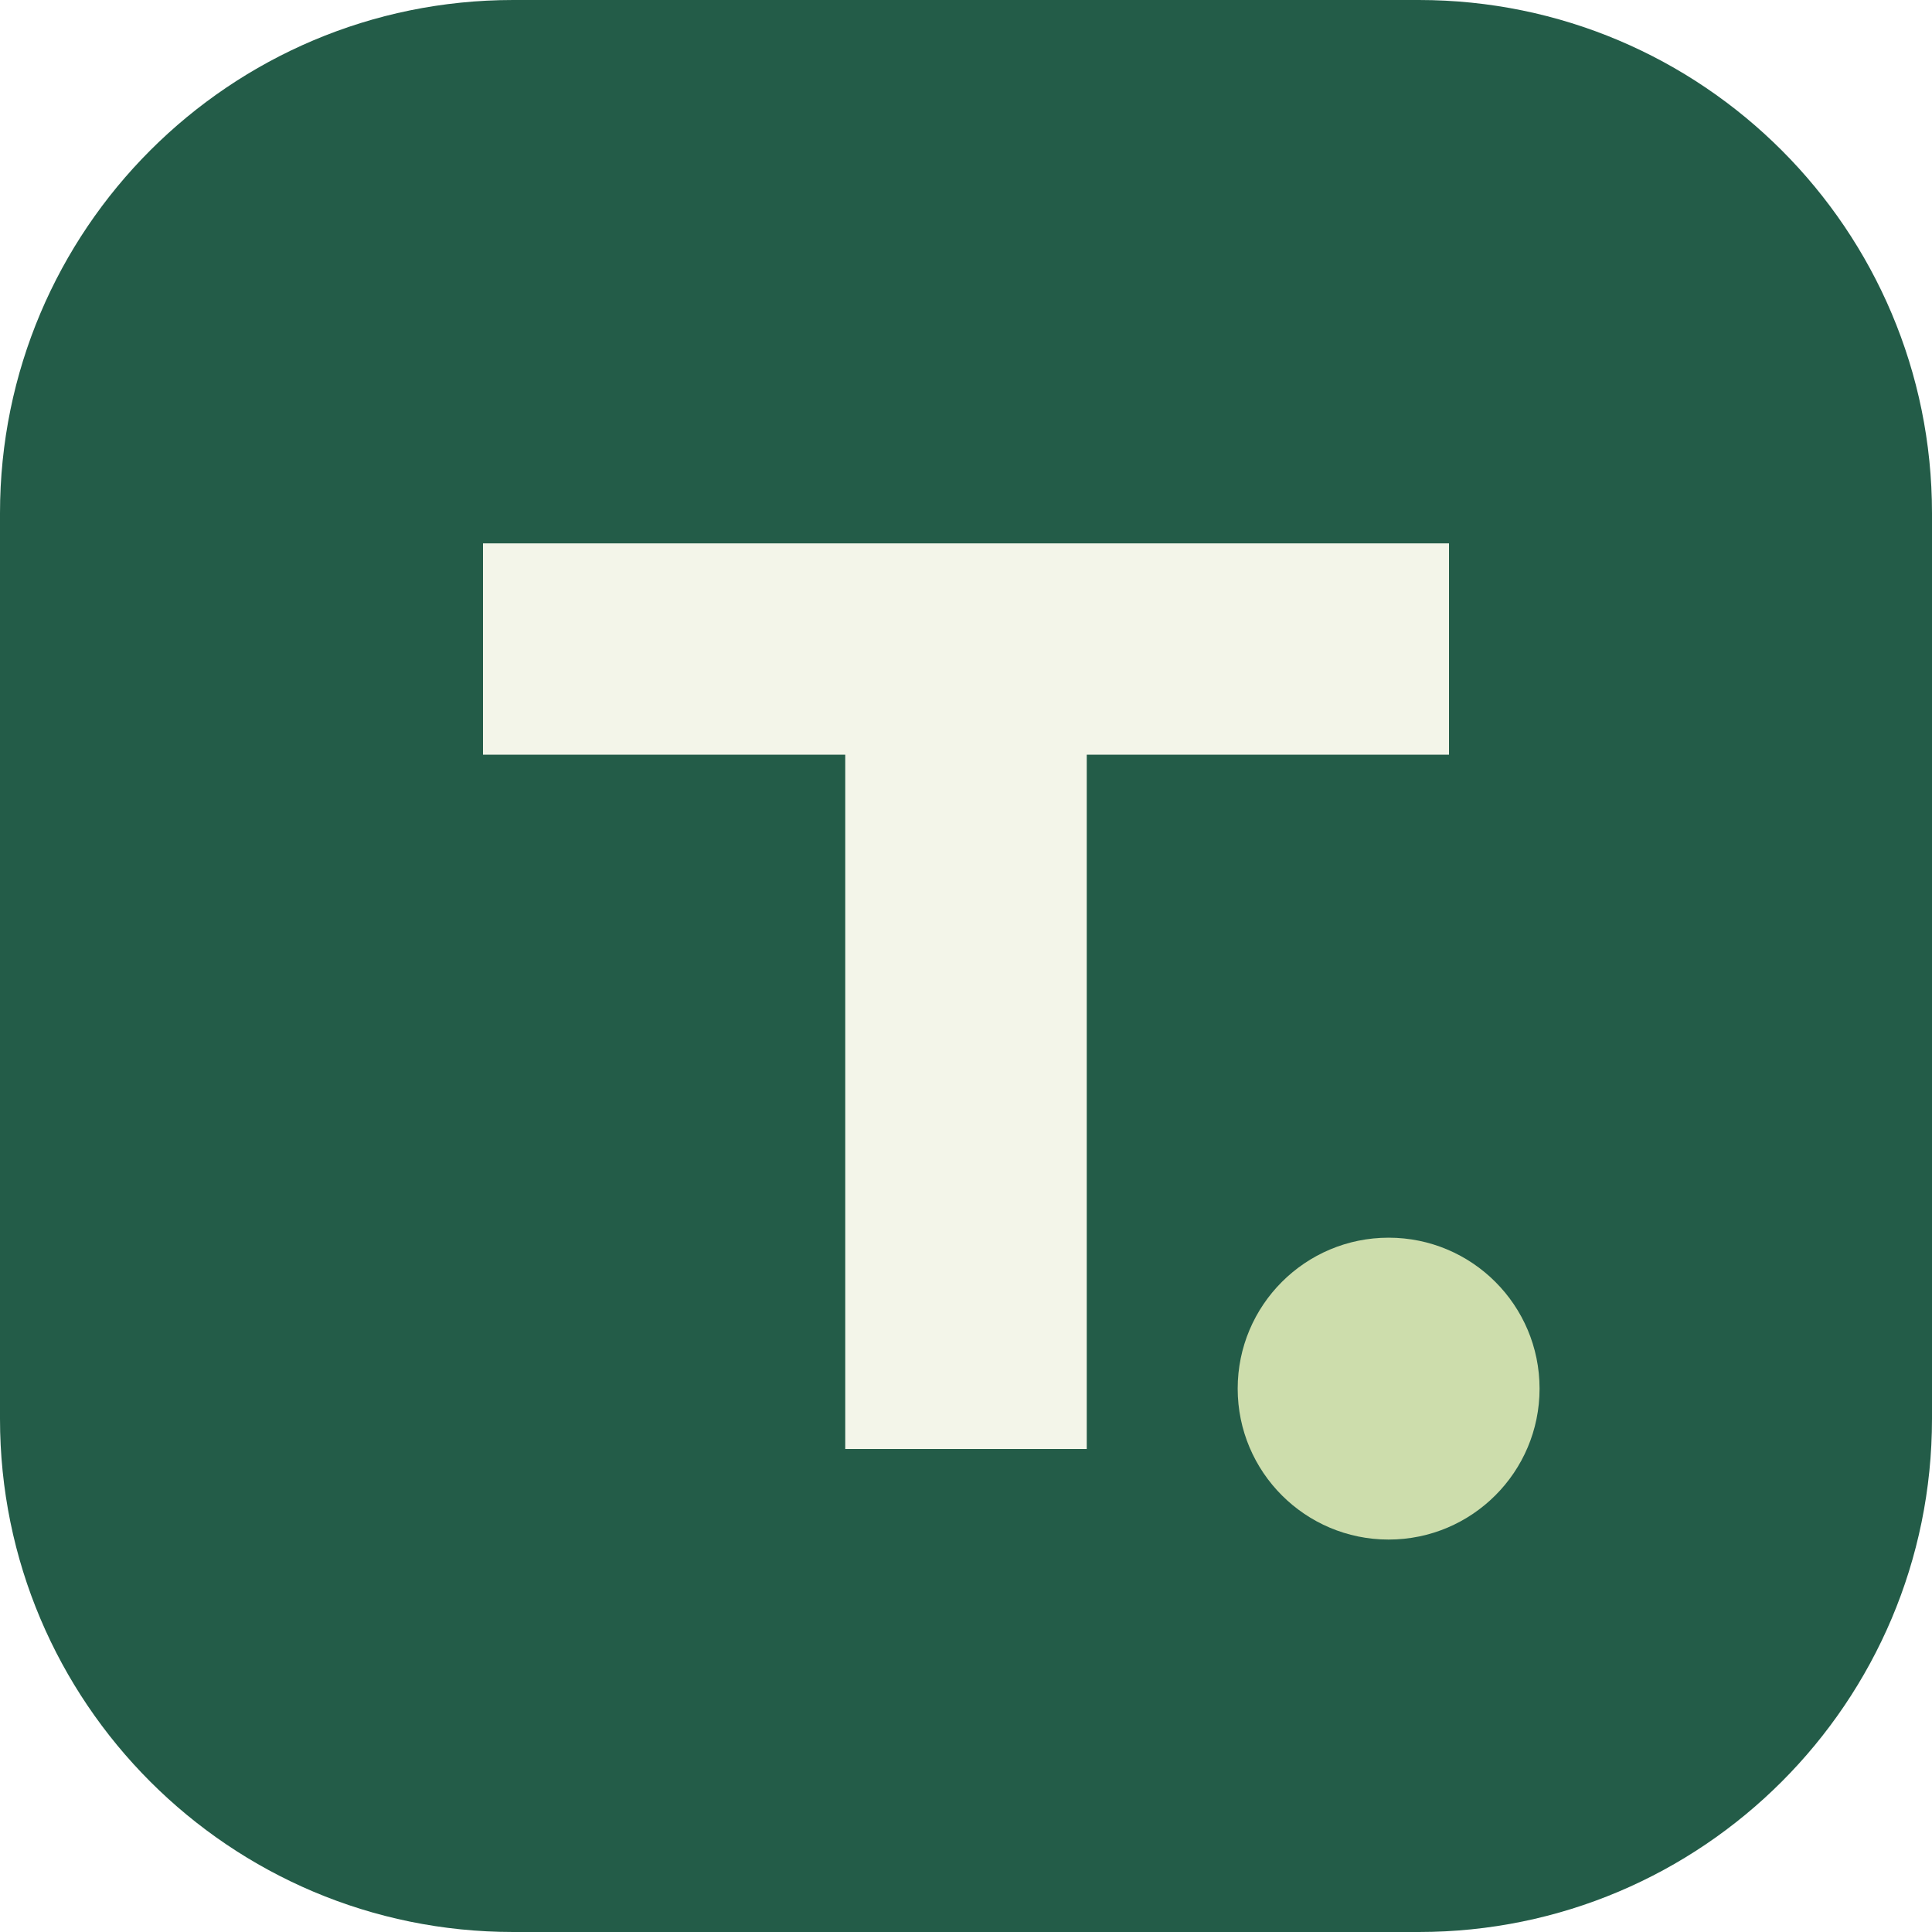
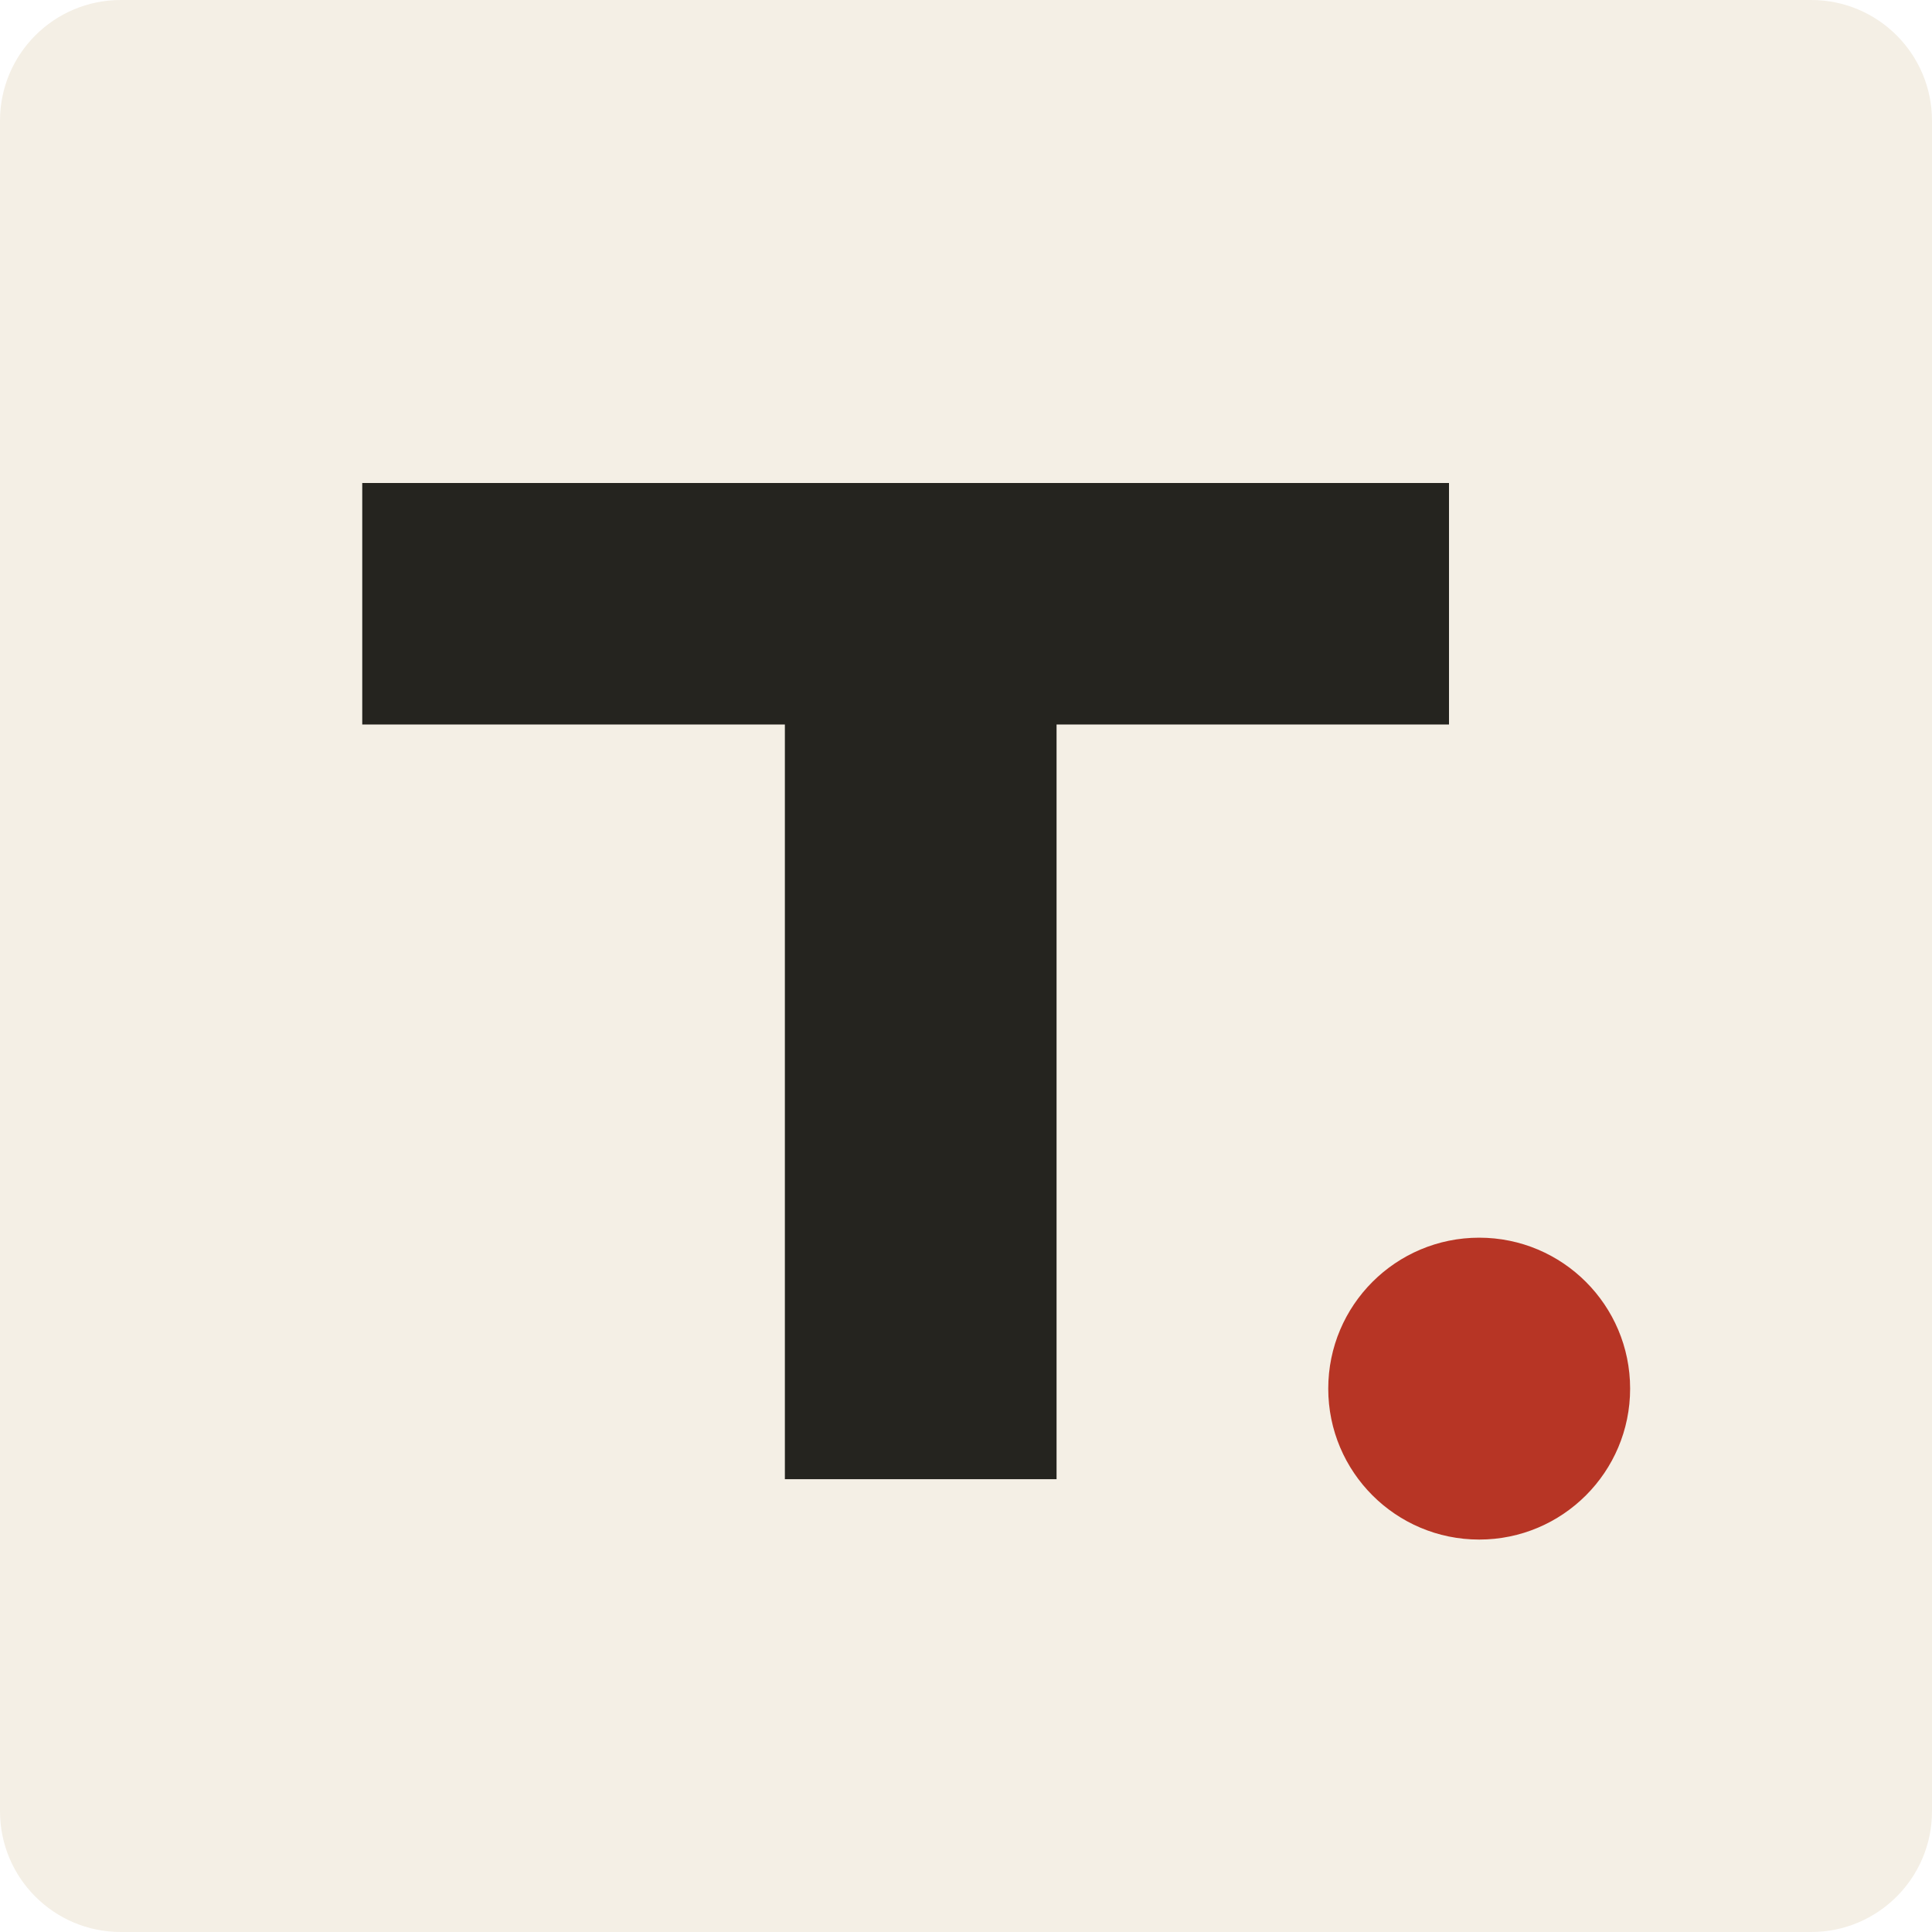
<svg xmlns="http://www.w3.org/2000/svg" viewBox="0 0 64 64">
-   <rect width="64" height="64" rx="17" fill="#235c48" />
-   <path d="M16 18h32v7H36v23h-8V25H16z" fill="#f3f5e9" />
-   <circle cx="46" cy="46" r="5" fill="#cdddac" />
+   <rect width="64" height="64" rx="4" fill="#f4efe5" />
+   <path d="M12 16h36v8H35v25h-9V24H12z" fill="#25241f" />
+   <circle cx="49" cy="46" r="5" fill="#b73525" />
</svg>
